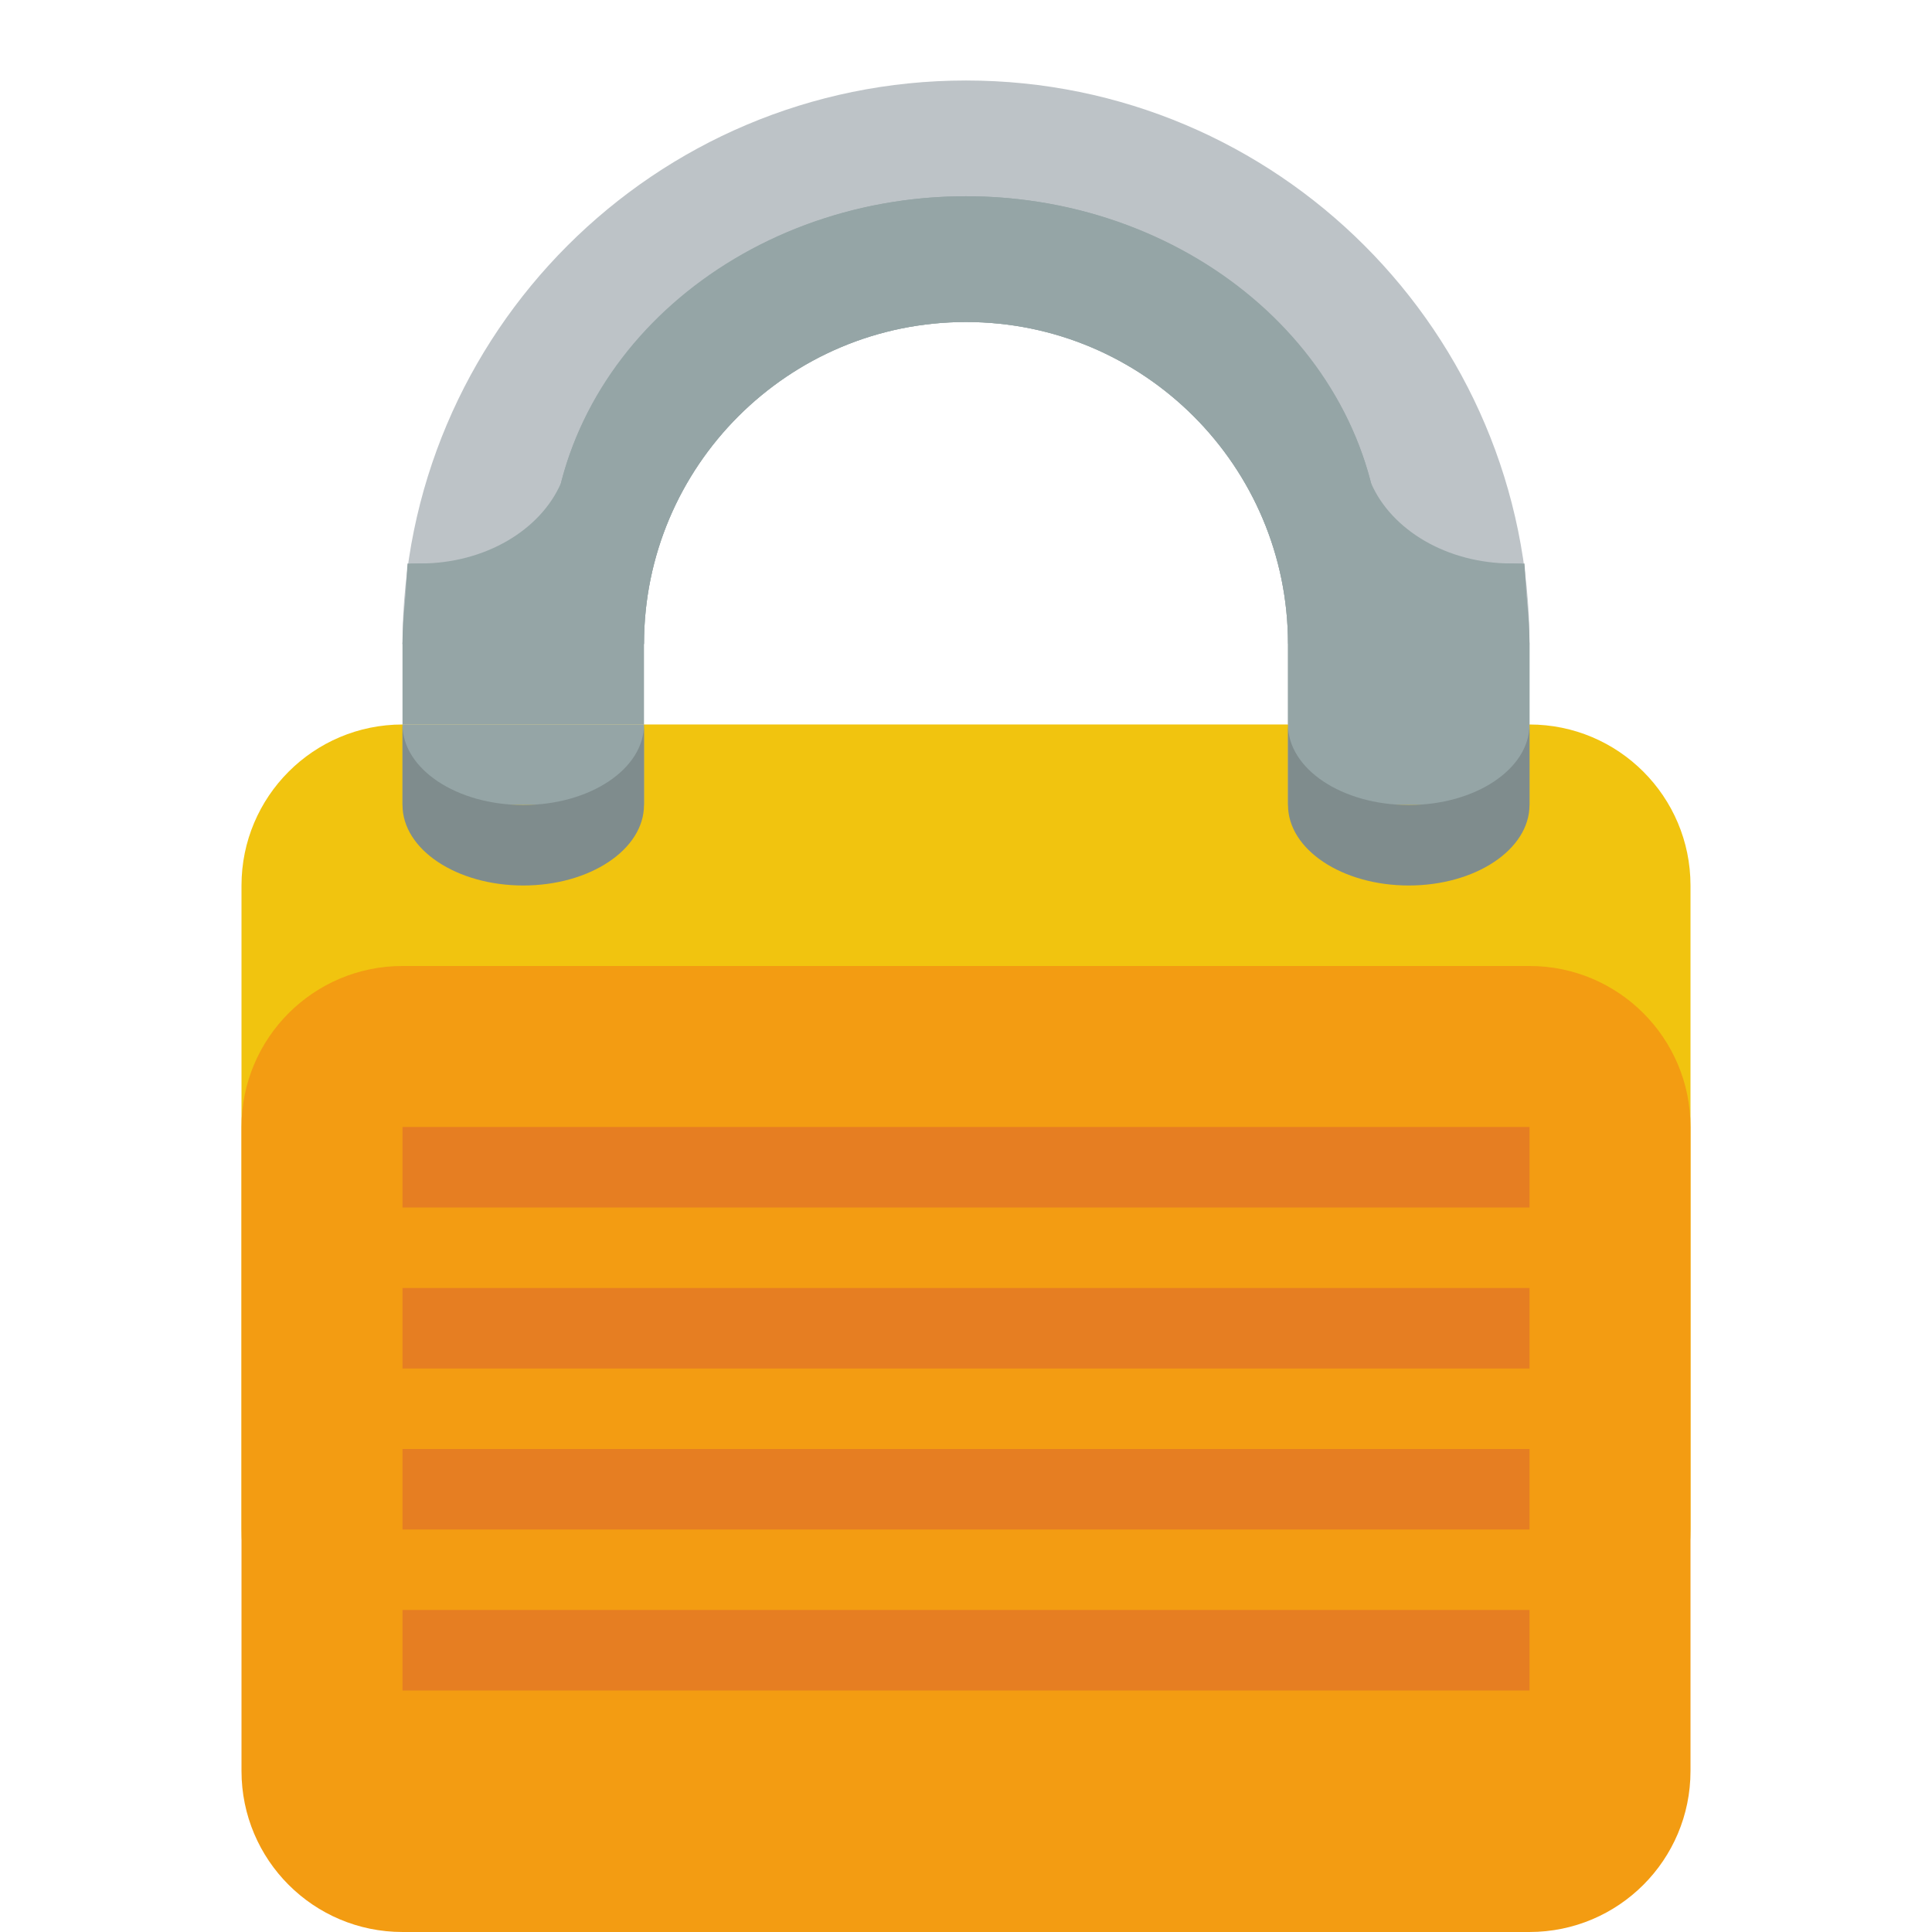
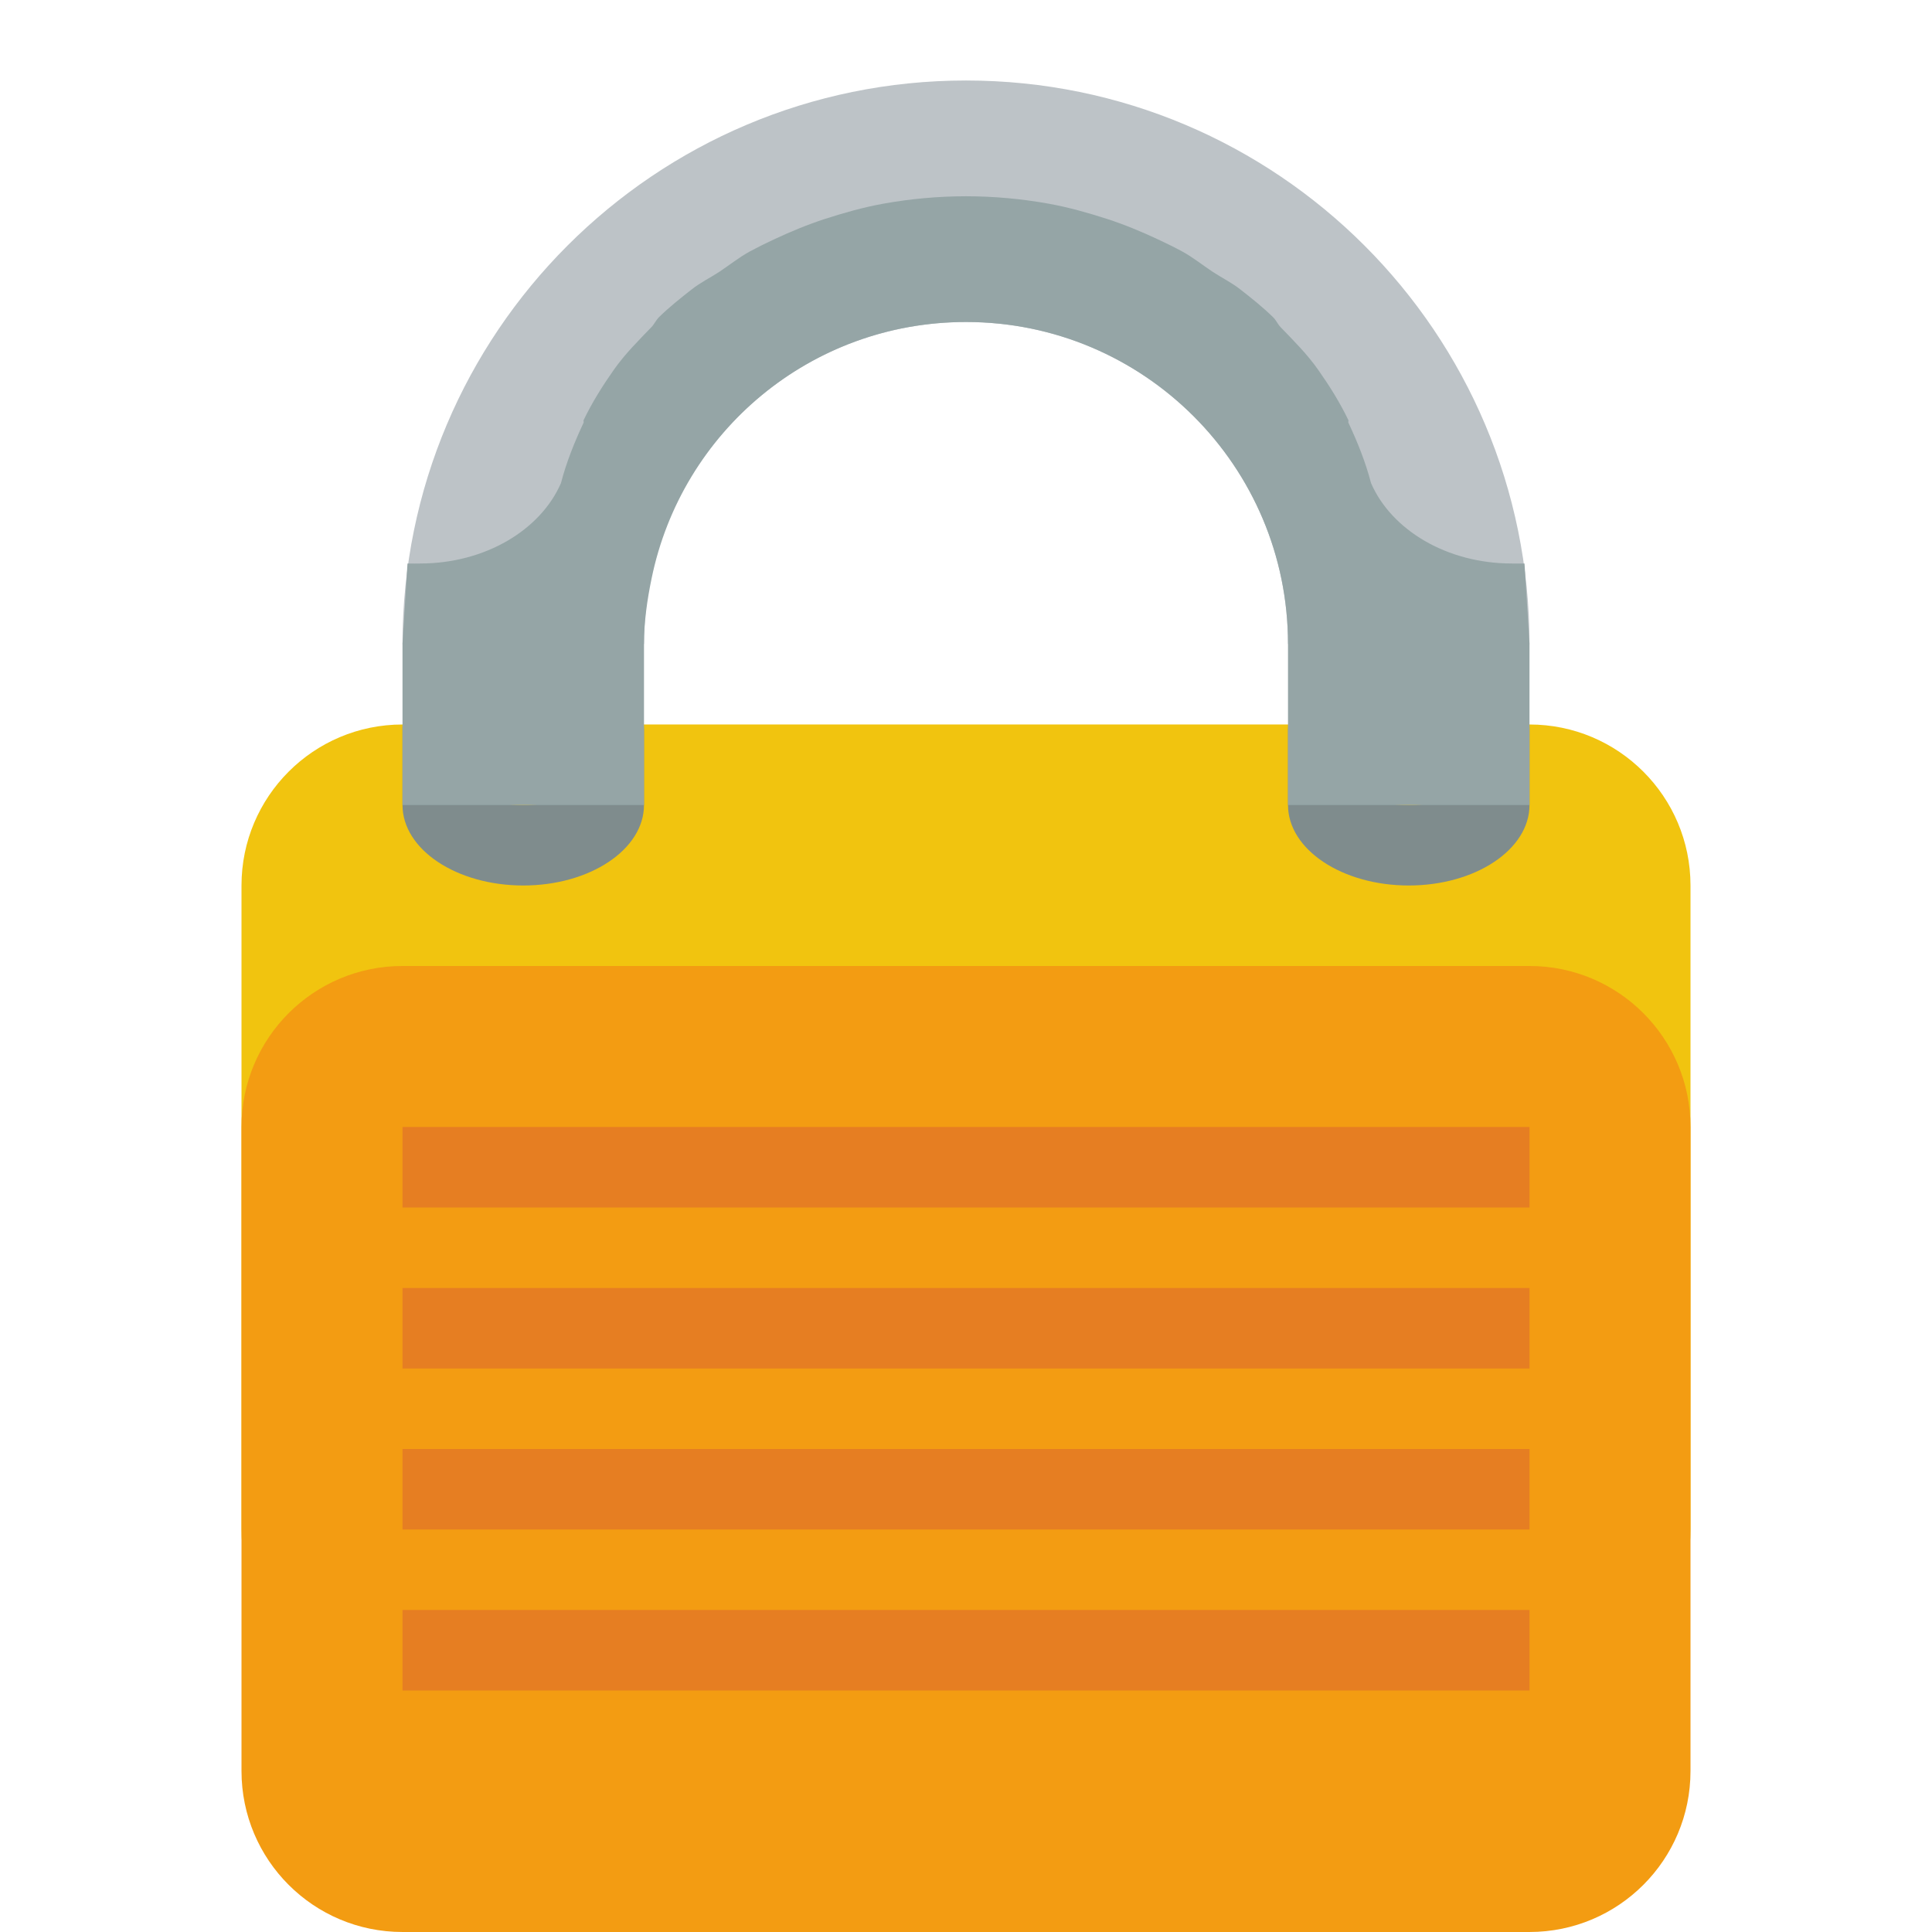
<svg xmlns="http://www.w3.org/2000/svg" width="24" height="24" id="svg2" version="1.1">
  <defs id="defs4" />
  <g id="layer1" transform="translate(0,-1028.362)">
    <path style="fill:#f1c40f;fill-opacity:1;fill-rule:nonzero;stroke:none" d="M 5,1037.362 C 3.895,1037.362 3,1038.258 3,1039.362 L 3,1040.362 3,1046.362 3,1047.362 C 3,1048.467 3.895,1049.362 5,1049.362 L 7,1049.362 17,1049.362 19,1049.362 C 20.105,1049.362 21,1048.467 21,1047.362 L 21,1040.362 21,1039.362 C 21,1038.258 20.105,1037.362 19,1037.362 L 17,1037.362 5,1037.362 z" id="path4463-6-3-7-4" />
    <path style="fill:#f39c12;fill-opacity:1;fill-rule:nonzero;stroke:none" d="M 5,1040.362 C 3.895,1040.362 3,1041.258 3,1042.362 L 3,1043.362 3,1049.362 3,1050.362 C 3,1051.467 3.895,1052.362 5,1052.362 L 7,1052.362 17,1052.362 19,1052.362 C 20.105,1052.362 21,1051.467 21,1050.362 L 21,1043.362 21,1042.362 C 21,1041.258 20.105,1040.362 19,1040.362 L 17,1040.362 5,1040.362 z" id="path4463-6-3-7" />
-     <rect style="fill:#95a5a6;fill-opacity:1;fill-rule:nonzero;stroke:none" id="rect3112" width="3" height="1" x="5" y="1037.362" />
    <path style="fill:#bdc3c7;fill-opacity:1;fill-rule:nonzero;stroke:none" d="M 12,1029.362 C 8.134,1029.362 5,1032.496 5,1036.362 L 8,1036.362 C 8,1034.153 9.791,1032.362 12,1032.362 14.209,1032.362 16,1034.153 16,1036.362 L 19,1036.362 C 19,1032.496 15.866,1029.362 12,1029.362 z" id="path3078" />
-     <path style="fill:#95a5a6;fill-opacity:1;fill-rule:nonzero;stroke:none" d="M 12 2.438 C 9.553 2.438 7.492 3.967 6.969 6 C 6.716 6.584 6.026 7 5.219 7 C 5.144 7 5.135 7.007 5.062 7 L 5 8 L 5 9 L 8 9 L 8 8 C 8 5.791 9.791 4 12 4 C 14.209 4 16 5.791 16 8 L 19 8 C 19 7.659 18.953 7.328 18.906 7 L 17.156 7 C 17.156 4.475 14.84 2.438 12 2.438 z " transform="translate(0,1028.362)" id="rect3140" />
-     <rect style="fill:#95a5a6;fill-opacity:1;fill-rule:nonzero;stroke:none" id="rect3142" width="3" height="1" x="16" y="8" transform="translate(0,1028.362)" />
-     <rect style="fill:#e67e22;fill-opacity:1;fill-rule:nonzero;stroke:none" id="rect3314" width="14" height="1" x="5" y="1042.362" />
-     <rect style="fill:#e67e22;fill-opacity:1;fill-rule:nonzero;stroke:none" id="rect3314-0" width="14" height="1" x="5" y="1044.362" />
-     <rect style="fill:#e67e22;fill-opacity:1;fill-rule:nonzero;stroke:none" id="rect3314-0-2" width="14" height="1" x="5" y="1046.362" />
-     <rect style="fill:#e67e22;fill-opacity:1;fill-rule:nonzero;stroke:none" id="rect3314-0-0" width="14" height="1" x="5" y="1048.362" />
+     <path style="fill:#e67e22;fill-opacity:1;fill-rule:nonzero;stroke:none" d="M 5 14 L 5 15 L 19 15 L 19 14 L 5 14 z M 5 16 L 5 17 L 19 17 L 19 16 L 5 16 z M 5 18 L 5 19 L 19 19 L 19 18 L 5 18 z M 5 20 L 5 21 L 19 21 L 19 20 L 5 20 z " transform="translate(0,1028.362)" id="rect3314" />
    <path style="fill:#7f8c8d;fill-opacity:1;fill-rule:nonzero;stroke:none" d="M 5,1037.362 5,1038.362 C 5,1038.915 5.672,1039.362 6.5,1039.362 7.328,1039.362 8,1038.915 8,1038.362 L 8,1037.362 C 8,1037.915 7.328,1038.362 6.5,1038.362 5.672,1038.362 5,1037.915 5,1037.362 z" id="path3117" />
-     <path style="fill:#95a5a6;fill-opacity:1;fill-rule:nonzero;stroke:none" d="M 12 2.438 C 9.16 2.438 6.844 4.475 6.844 7 L 5.094 7 C 5.047 7.328 5 7.659 5 8 L 8 8 C 8 5.791 9.791 4 12 4 C 14.209 4 16 5.791 16 8 L 16 9 L 16 10 L 19 10 L 19 9 L 19 8 L 18.938 7 C 18.865 7.007 18.856 7 18.781 7 C 17.974 7 17.284 6.584 17.031 6 C 16.508 3.967 14.447 2.438 12 2.438 z " id="rect3110" transform="translate(0,1028.362)" />
    <path style="fill:#7f8c8d;fill-opacity:1;fill-rule:nonzero;stroke:none" d="M 16,1037.362 16,1038.362 C 16,1038.915 16.672,1039.362 17.5,1039.362 18.328,1039.362 19,1038.915 19,1038.362 L 19,1037.362 C 19,1037.915 18.328,1038.362 17.5,1038.362 16.672,1038.362 16,1037.915 16,1037.362 z" id="path3117-1" />
+     <path style="fill:#95a5a6;fill-opacity:1;fill-rule:nonzero;stroke:none" d="M 12 2.438 C 11.649 2.438 11.301 2.471 10.969 2.531 C 10.722 2.576 10.482 2.644 10.25 2.719 C 10.033 2.789 9.827 2.875 9.625 2.969 C 9.519 3.018 9.414 3.07 9.312 3.125 C 9.181 3.197 9.061 3.293 8.938 3.375 C 8.822 3.451 8.702 3.509 8.594 3.594 C 8.453 3.704 8.314 3.815 8.188 3.938 C 8.151 3.974 8.129 4.025 8.094 4.062 C 7.925 4.237 7.763 4.398 7.625 4.594 C 7.485 4.793 7.355 5 7.25 5.219 C 7.246 5.227 7.254 5.242 7.25 5.25 C 7.139 5.486 7.034 5.746 6.969 6 C 6.716 6.584 6.026 7 5.219 7 C 5.159 7 5.136 7.002 5.094 7 C 5.083 7 5.077 7.001 5.062 7 L 5 8 L 5 9 L 5 10 L 8 10 L 8 9 L 8 8 C 8 7.724 8.04 7.448 8.094 7.188 C 8.467 5.365 10.067 4 12 4 C 14.209 4 16 5.791 16 8 L 16 9 L 16 10 L 19 10 L 19 9 L 19 8 L 18.938 7 C 18.923 7.001 18.917 7 18.906 7 L 18.781 7 C 17.974 7 17.284 6.584 17.031 6 C 16.966 5.746 16.861 5.486 16.75 5.25 C 16.746 5.242 16.754 5.227 16.75 5.219 C 16.645 5 16.515 4.793 16.375 4.594 C 16.237 4.398 16.075 4.237 15.906 4.062 C 15.87 4.024 15.851 3.974 15.812 3.938 C 15.686 3.815 15.547 3.704 15.406 3.594 C 15.302 3.512 15.174 3.449 15.062 3.375 C 14.94 3.294 14.818 3.196 14.688 3.125 C 14.587 3.07 14.48 3.018 14.375 2.969 C 14.173 2.875 13.967 2.789 13.75 2.719 C 13.518 2.644 13.278 2.576 13.031 2.531 C 12.699 2.471 12.351 2.438 12 2.438 z " transform="translate(0,1028.362)" id="rect3112" />
  </g>
</svg>
